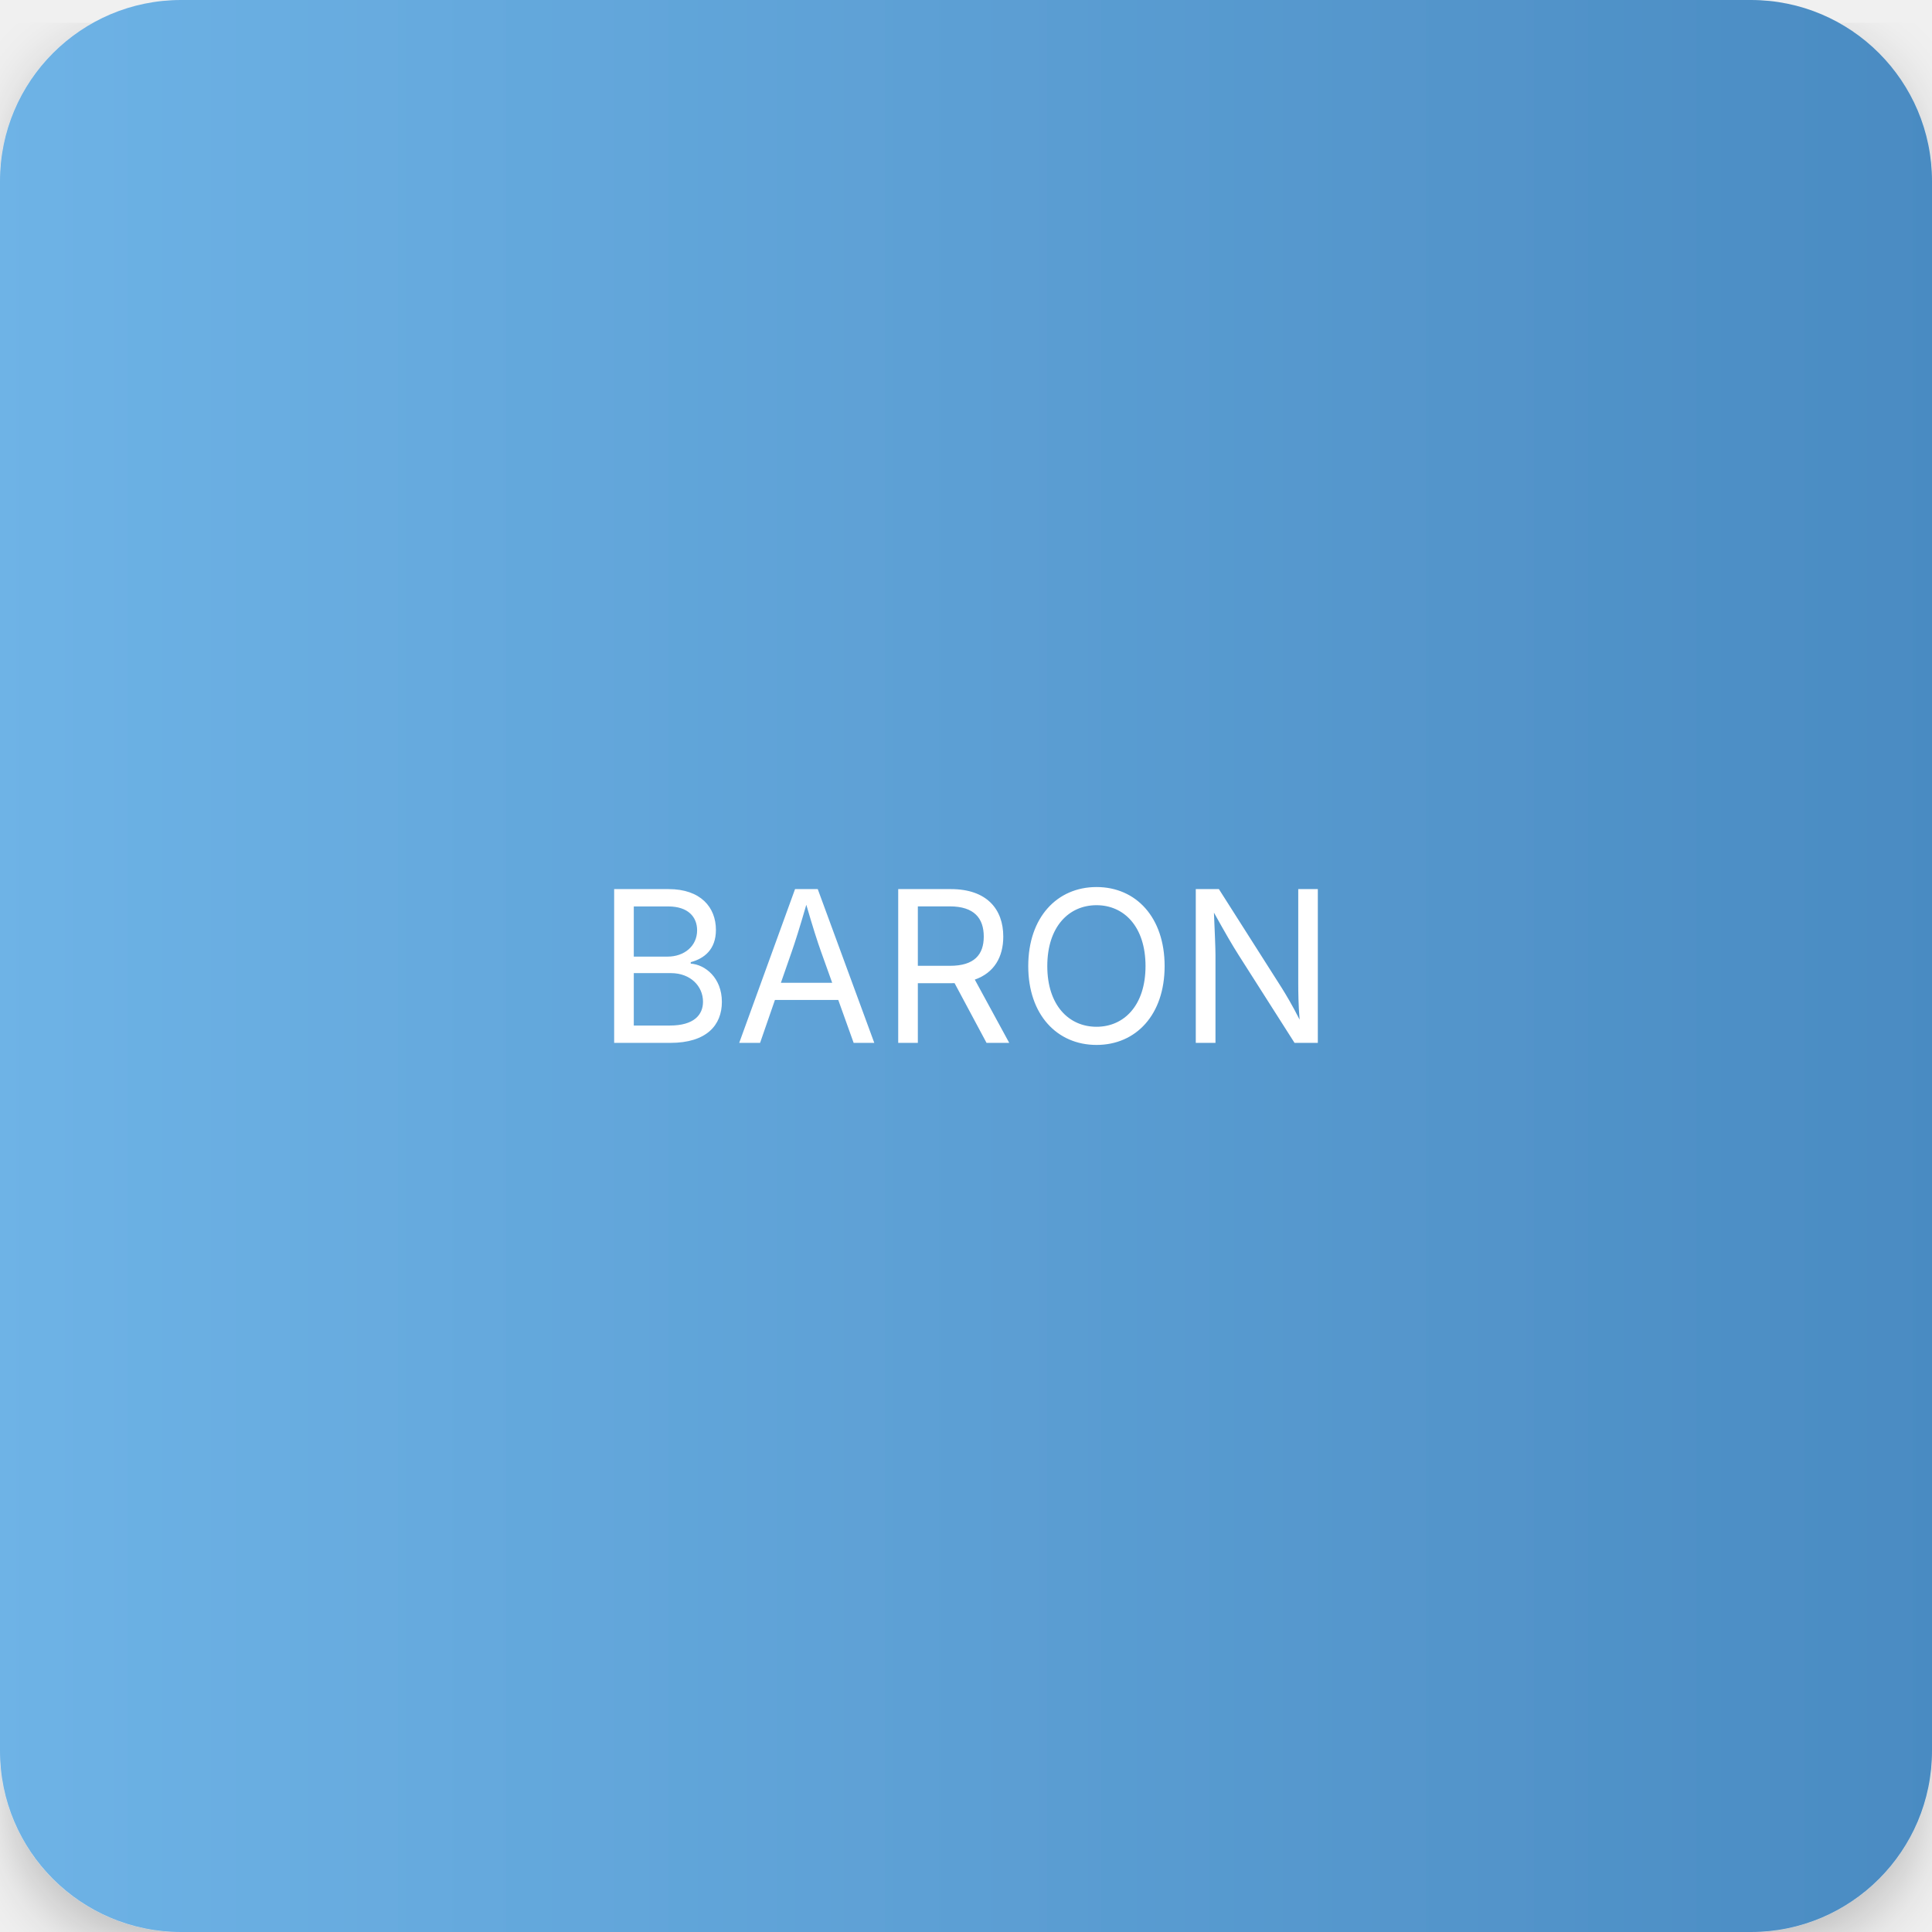
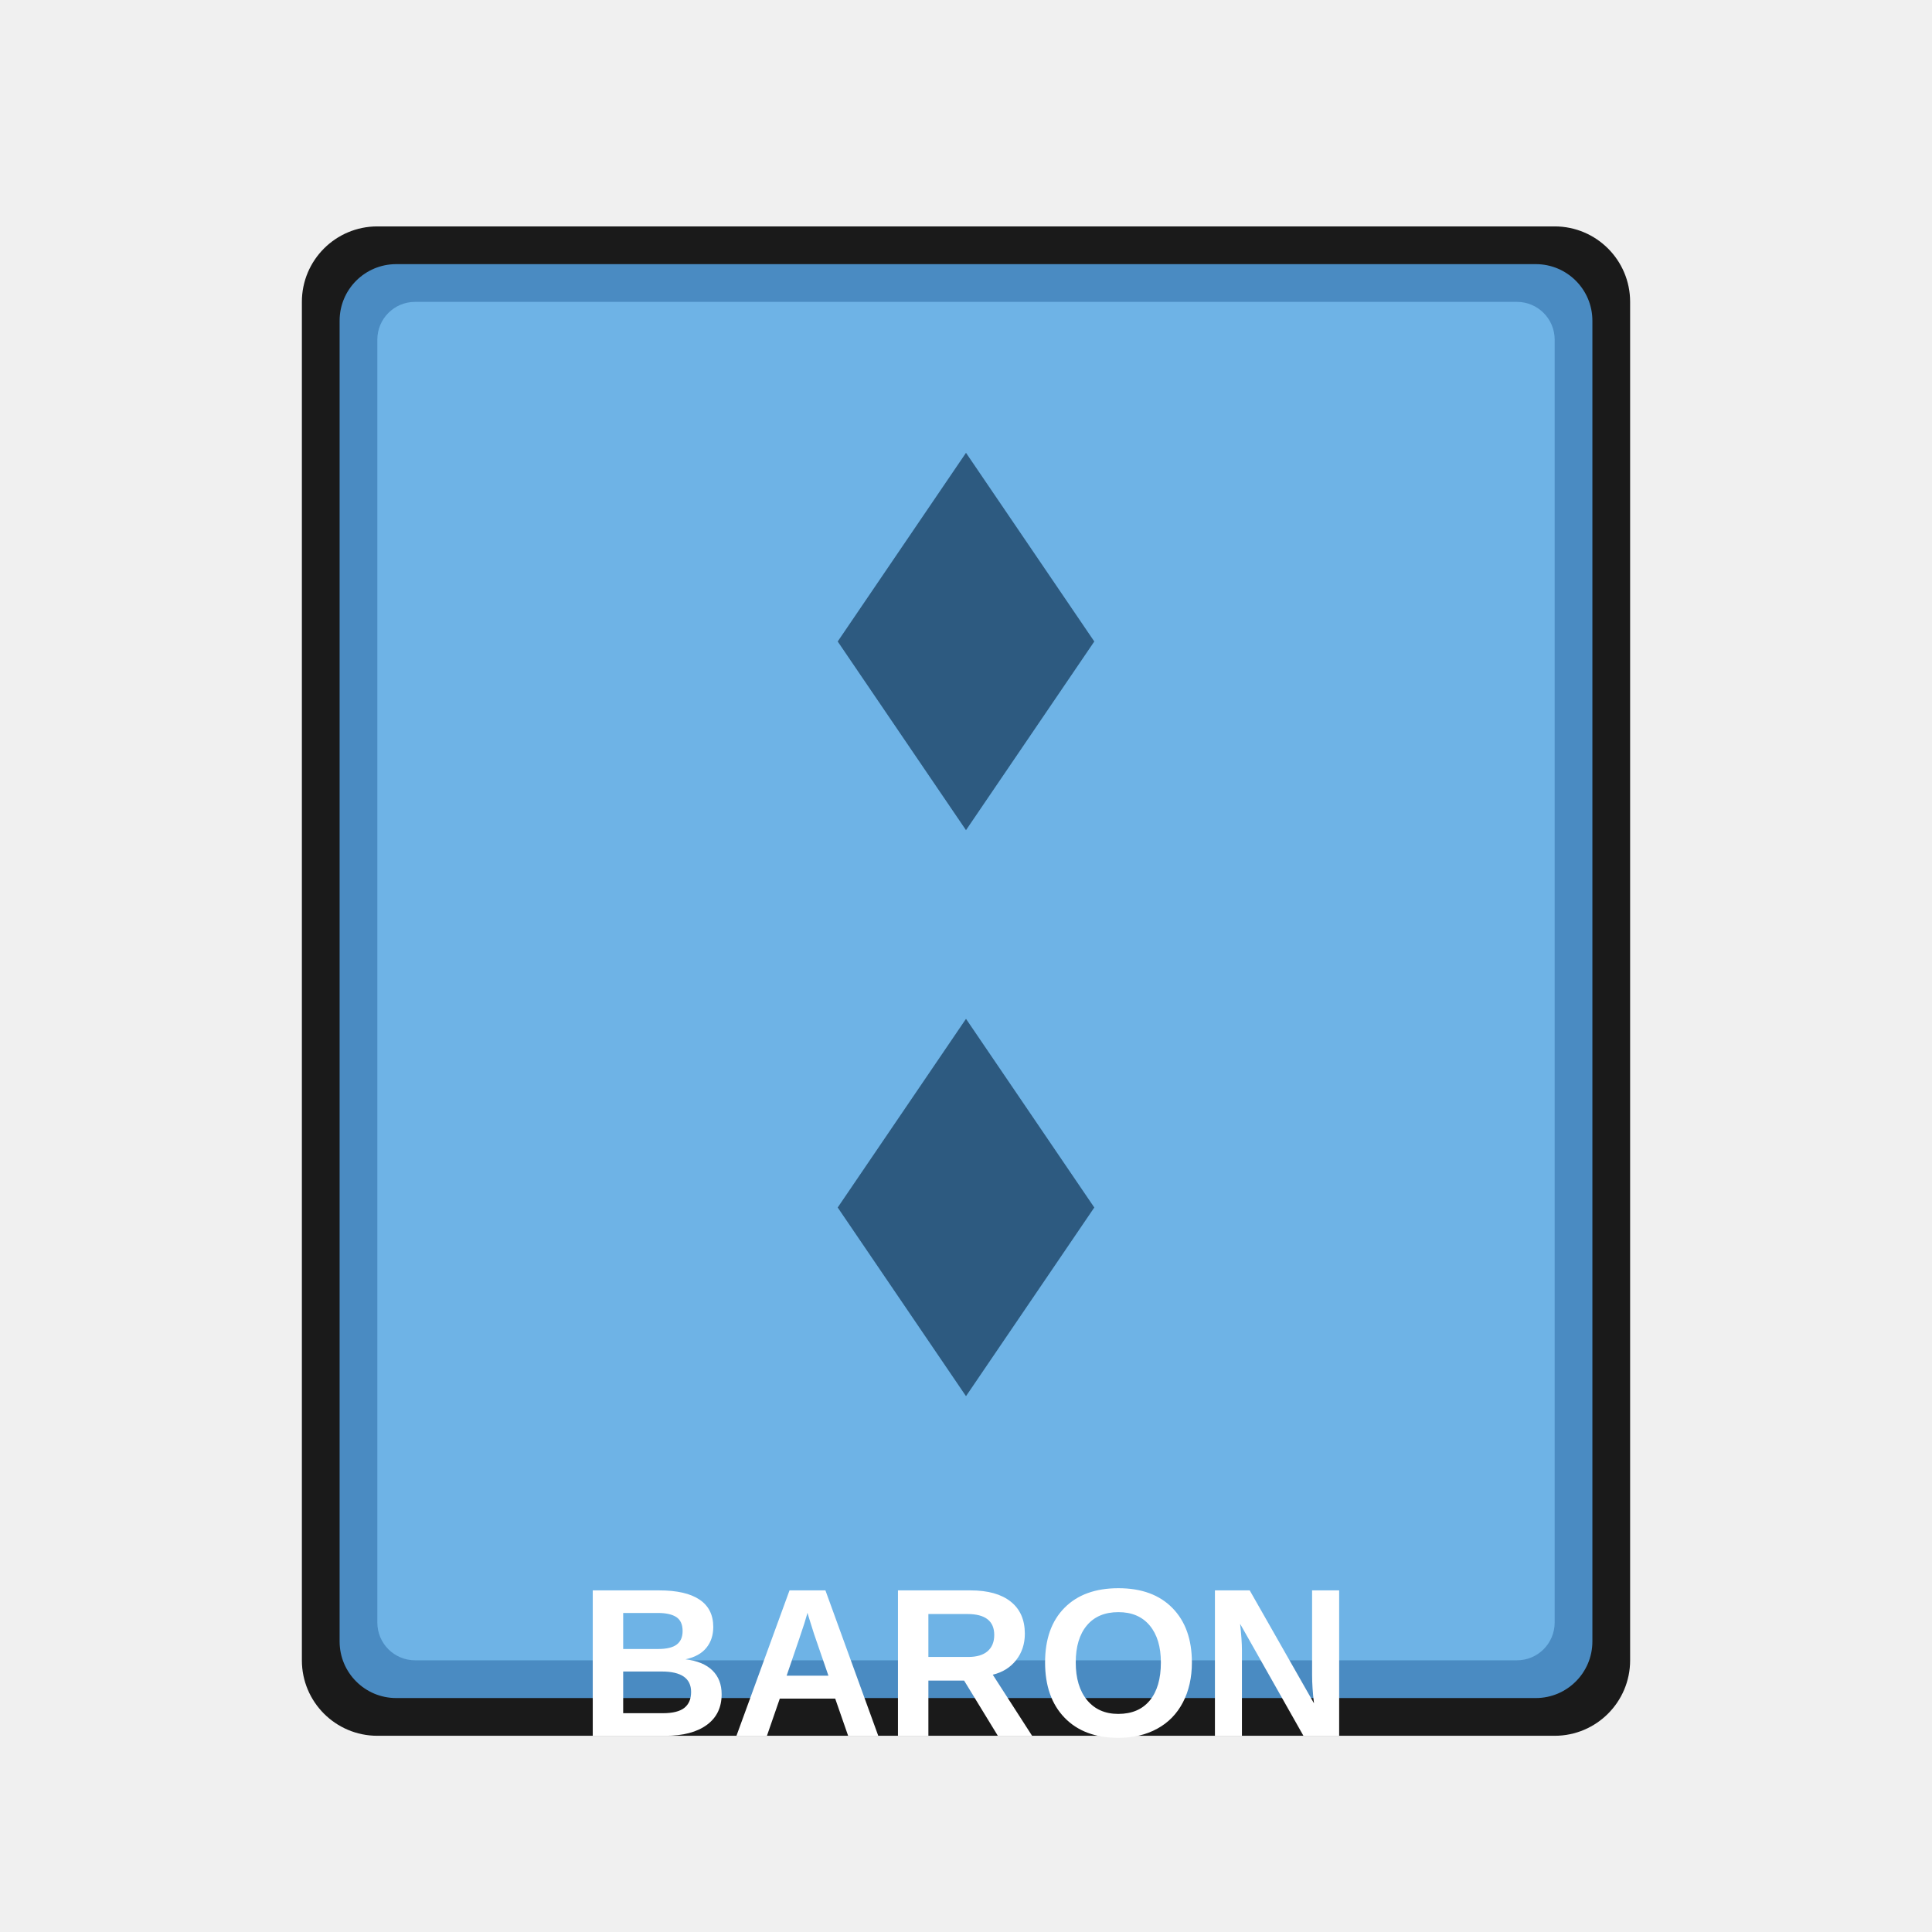
<svg xmlns="http://www.w3.org/2000/svg" width="512" height="512" viewBox="0 0 512 512">
  <defs>
-     <linearGradient id="g6" x1="0" x2="1">
-       <stop offset="0" stop-color="#6eb3e6" />
-       <stop offset="1" stop-color="#4a8bc2" />
-     </linearGradient>
-     <filter id="f6" x="-20%" y="-20%" width="140%" height="140%">
-       <feDropShadow dx="0" dy="6" stdDeviation="8" flood-color="#000" flood-opacity="0.22" />
-     </filter>
+     <style>
+       .blue { fill: #6eb3e6; }
+       .dark-blue { fill: #4a8bc2; }
+       .darker-blue { fill: #2d5a80; }
+       .black { fill: #1a1a1a; }
+     </style>
  </defs>
-   <rect width="100%" height="100%" rx="48" fill="url(#g6)" filter="url(#f6)" />
-   <text x="50%" y="50%" font-family="Inter, Arial, sans-serif" font-size="56" fill="#fff" text-anchor="middle" dominant-baseline="central">BARON</text>
+   <rect x="80" y="60" width="352" height="400" rx="20" class="black" />
+   <rect x="90" y="70" width="332" height="380" rx="15" class="dark-blue" />
+   <rect x="100" y="80" width="312" height="360" rx="10" class="blue" />
+   <g class="darker-blue">
+     <polygon points="256,120 290,170 256,220 222,170" />
+     <polygon points="256,270 290,320 256,370 222,320" />
+   </g>
+   <text x="256" y="460" font-family="Arial, sans-serif" font-size="56" font-weight="bold" fill="#fff" text-anchor="middle">BARON</text>
</svg>
